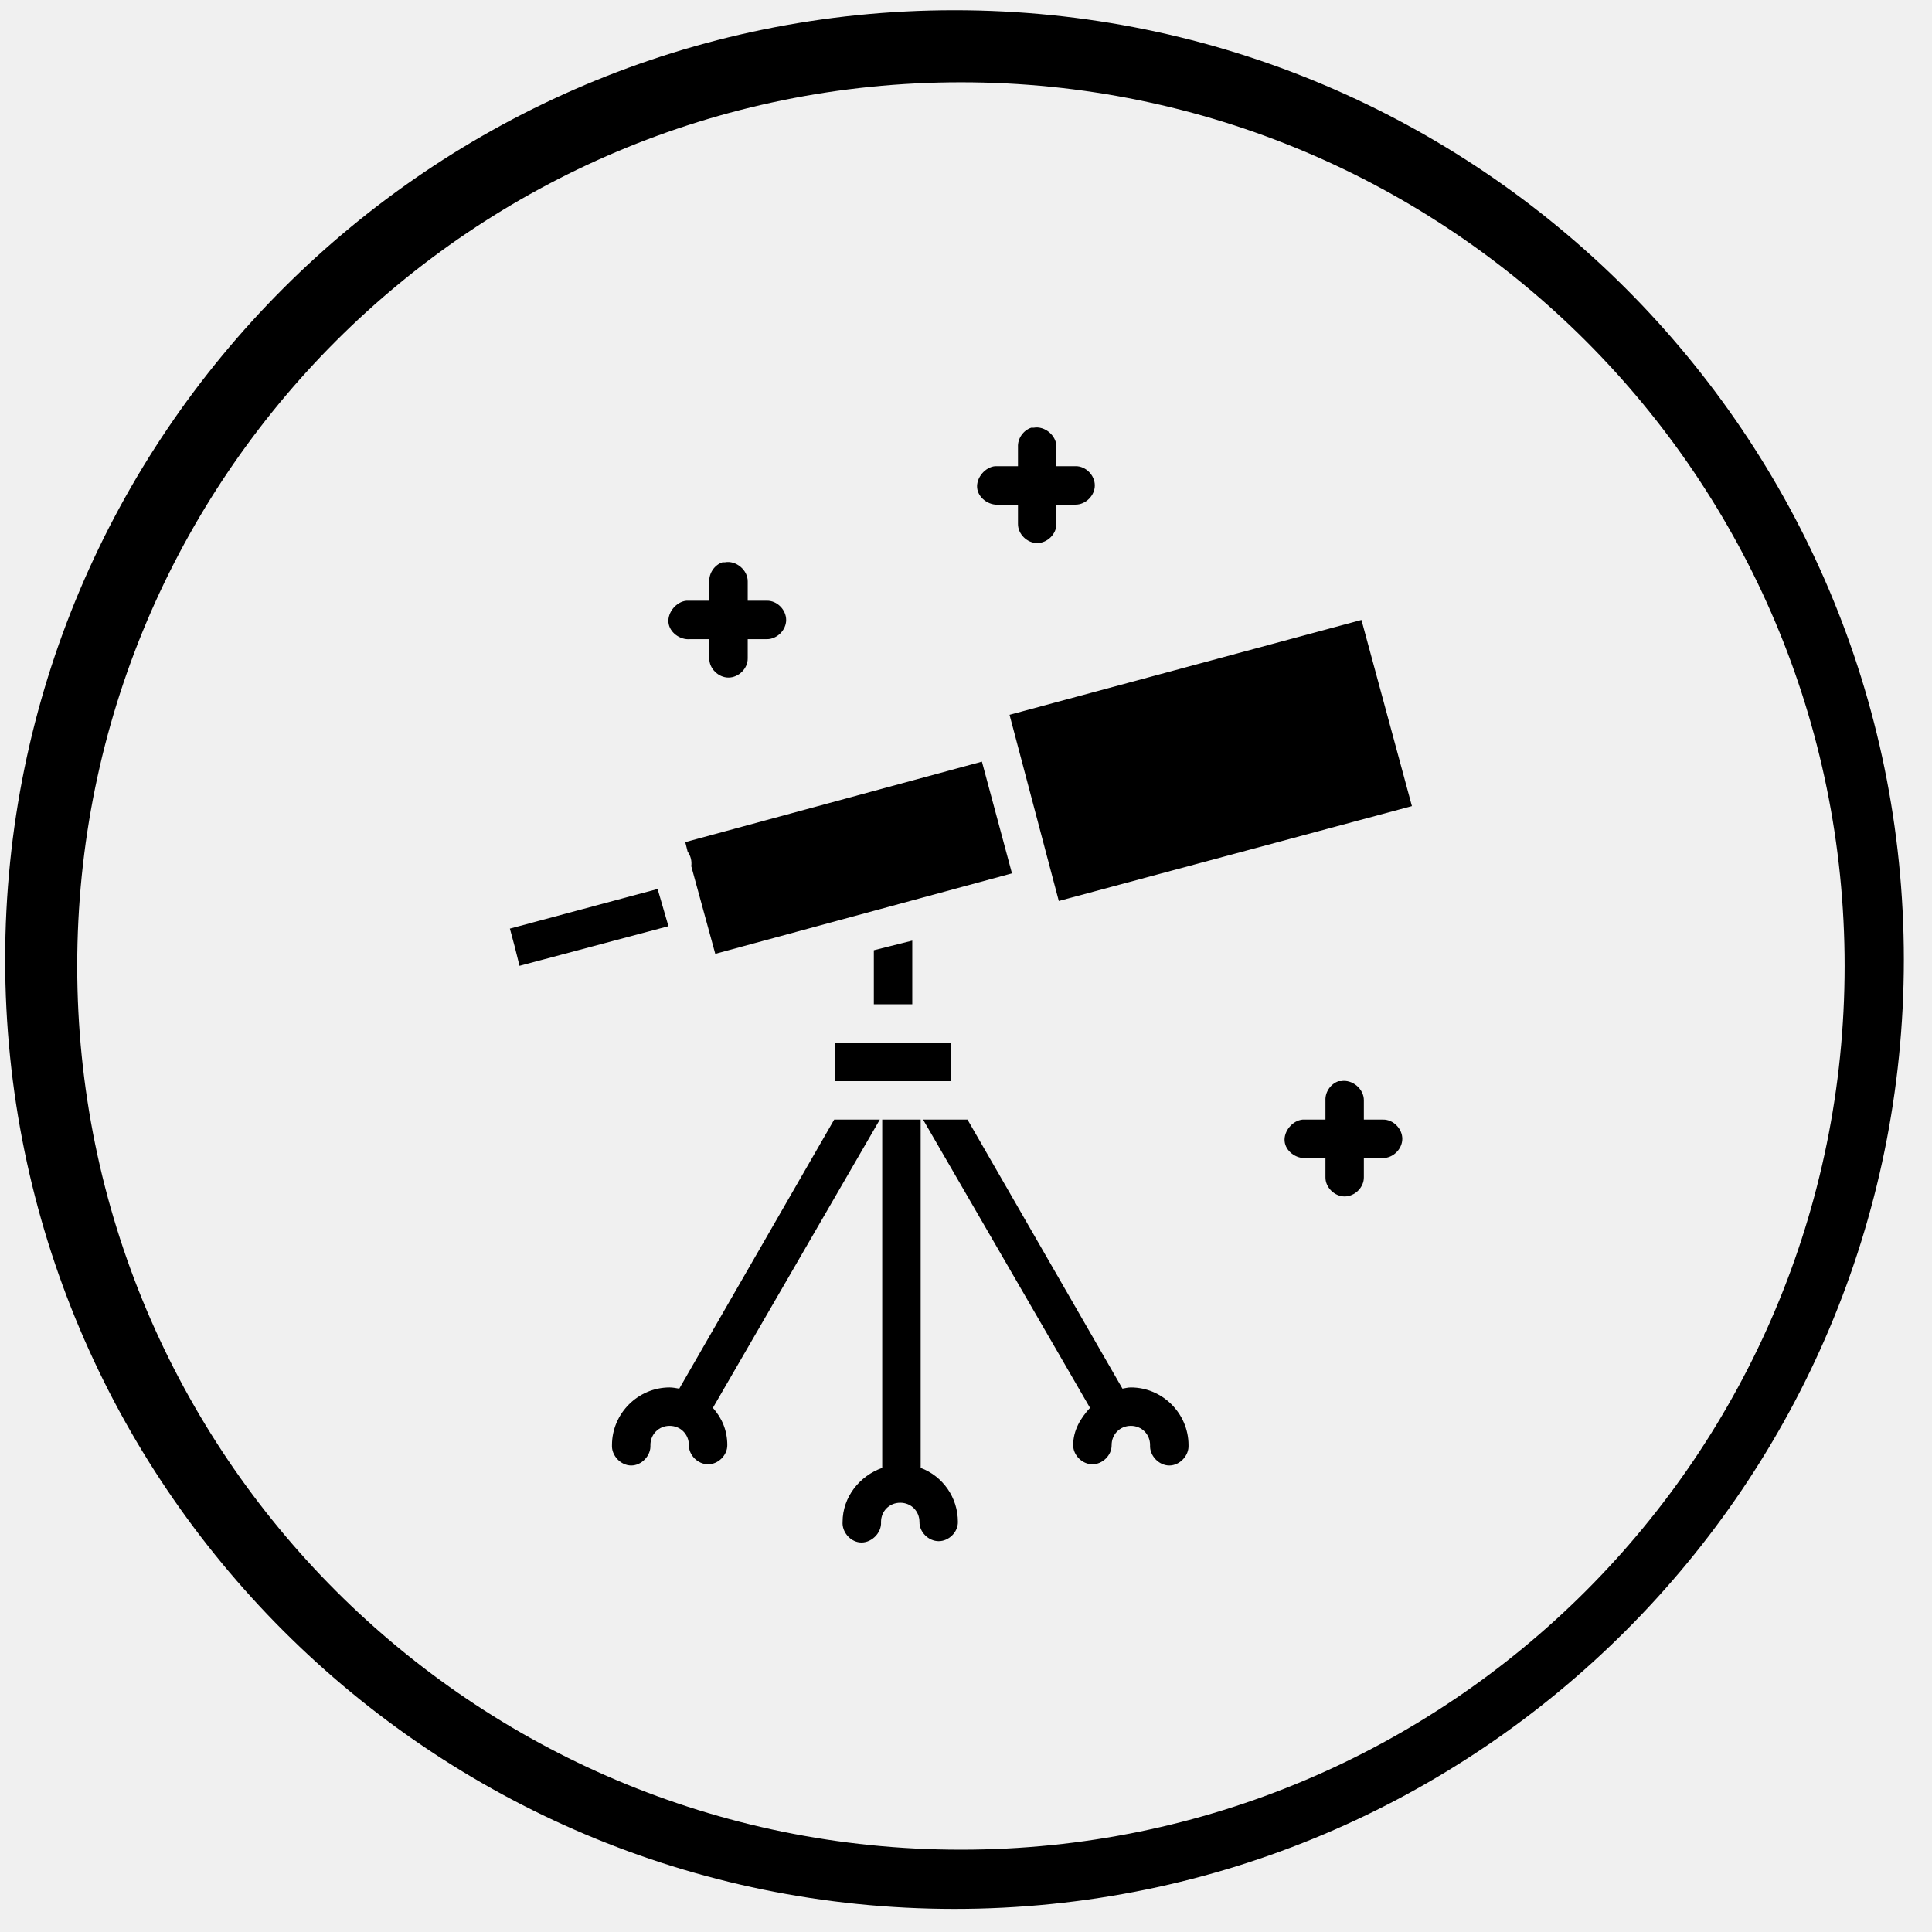
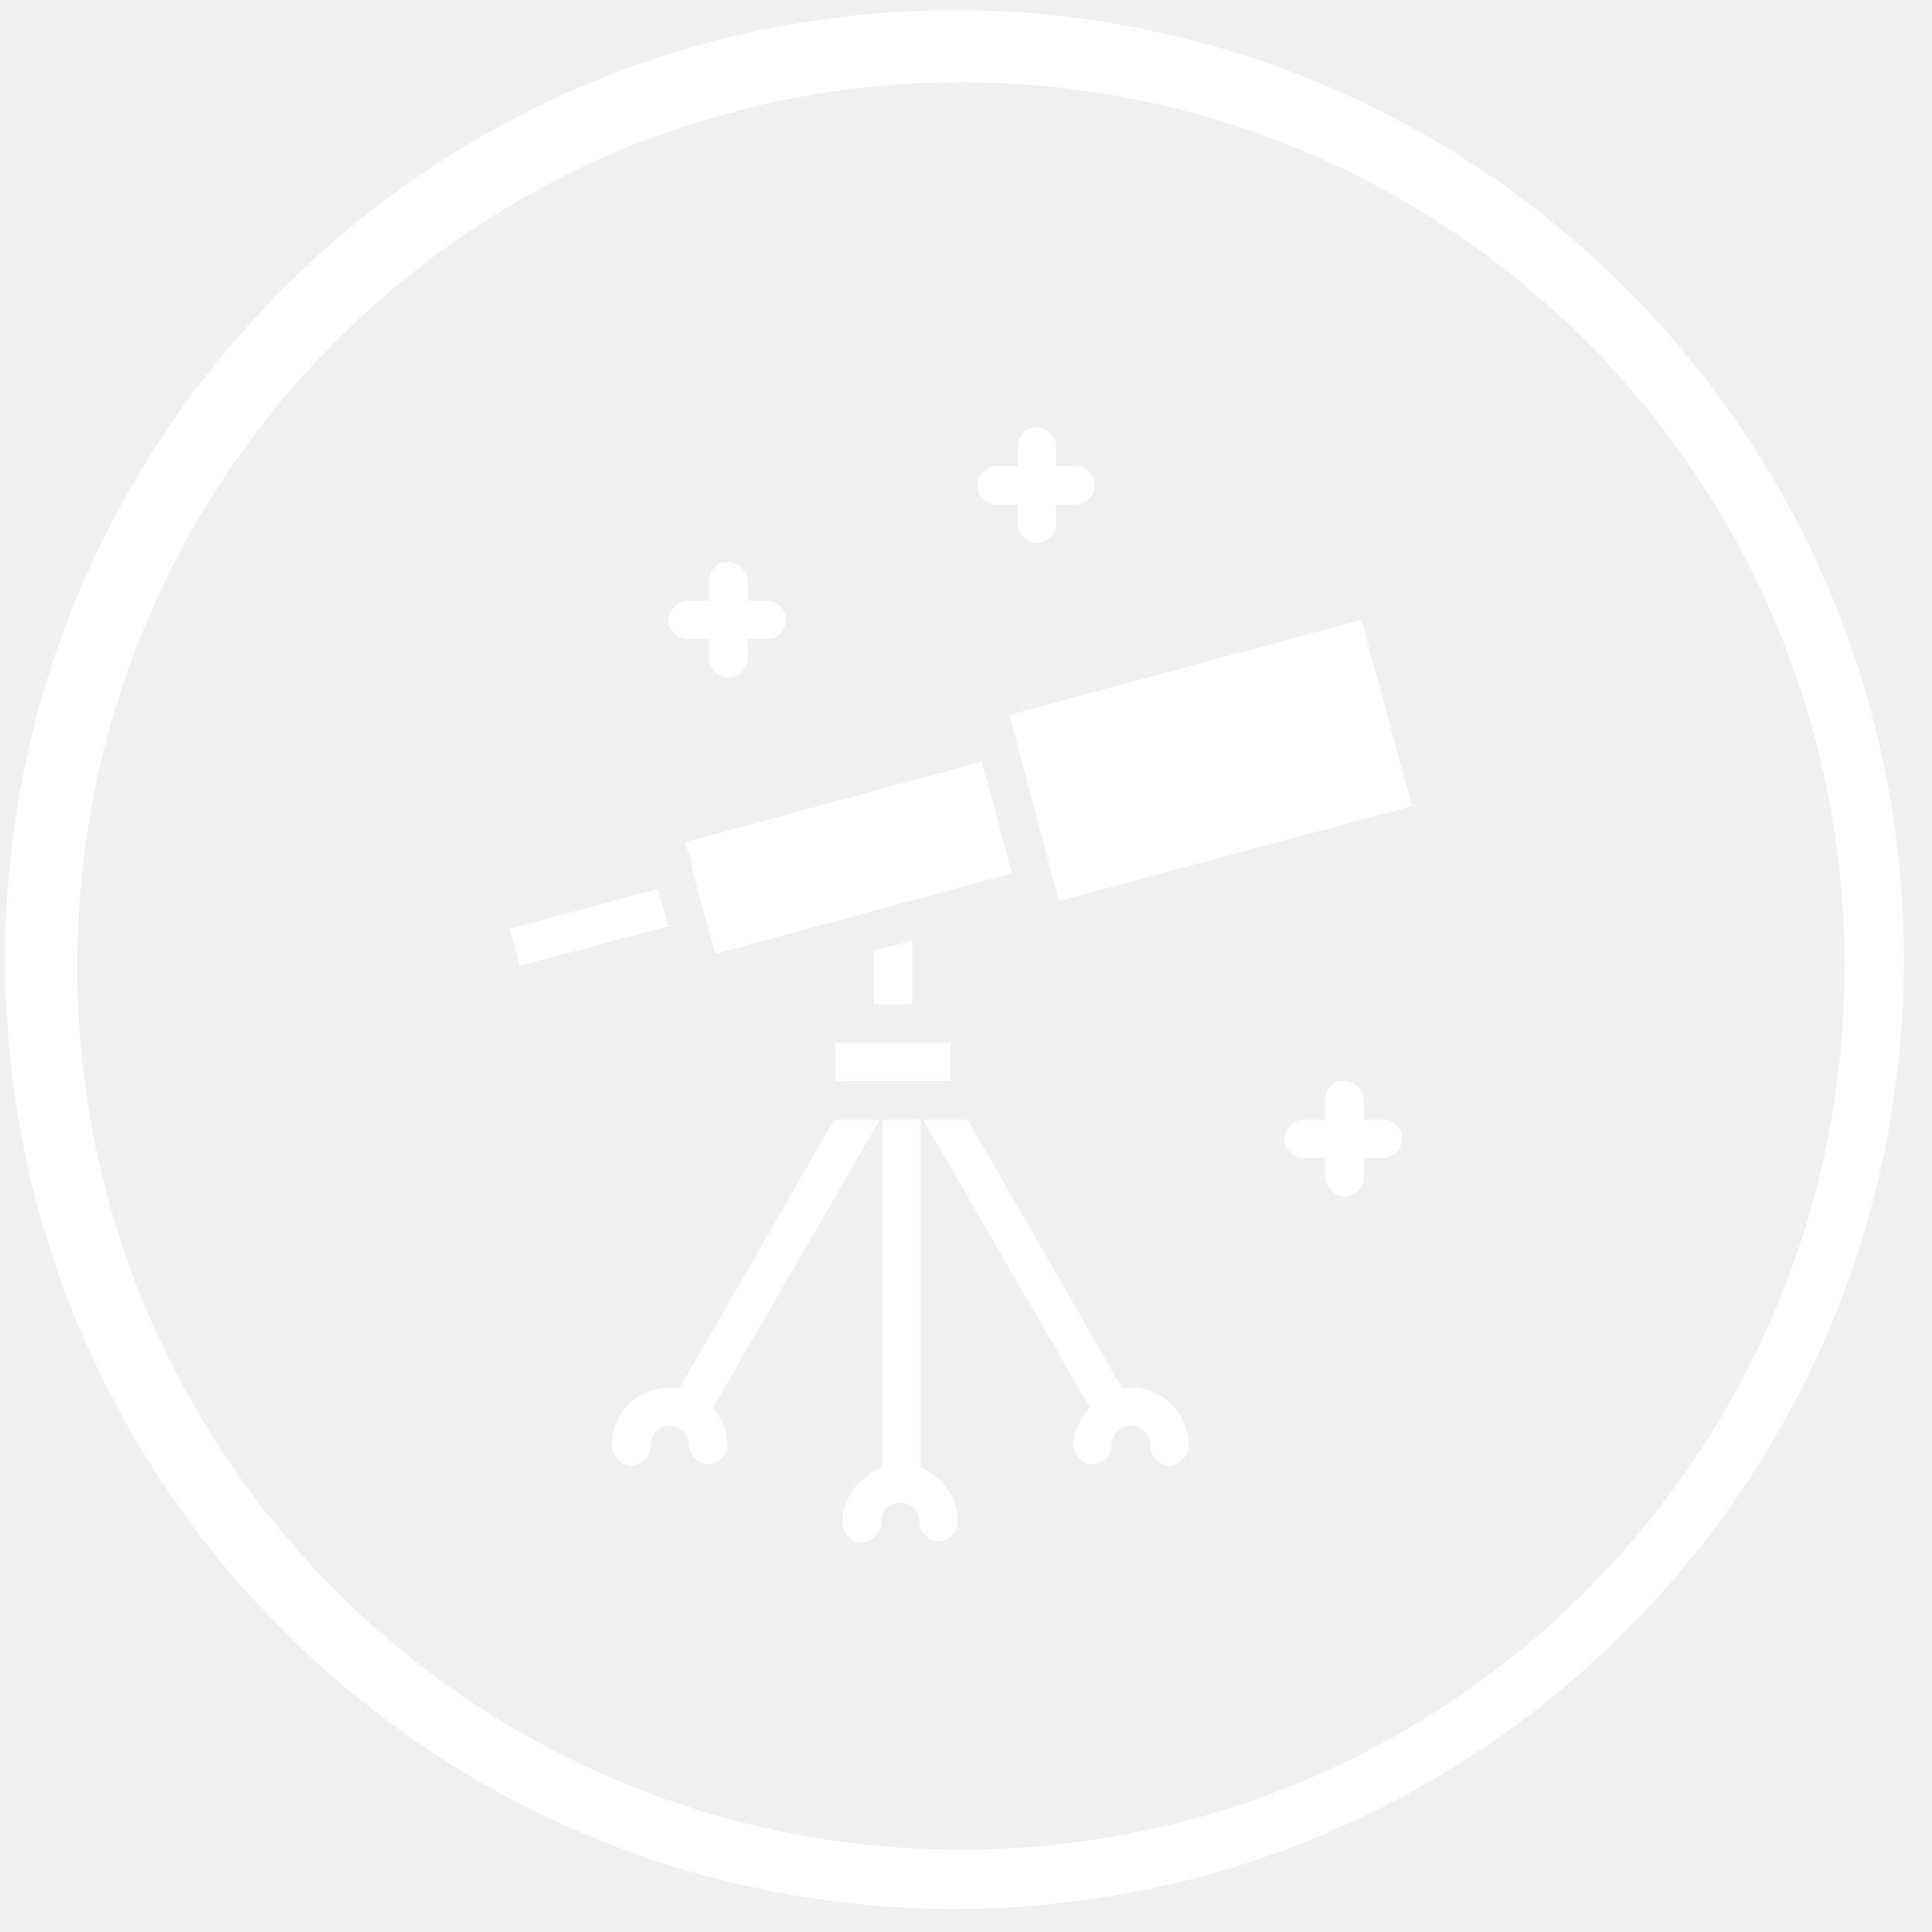
<svg xmlns="http://www.w3.org/2000/svg" width="58" height="58" viewBox="0 0 58 58">
-   <path fill="#000000" d="M28.505,0.373 C12.772,0.373 0.005,13.14 0.005,28.873 C0.005,44.607 12.772,57.373 28.505,57.373 C44.237,57.373 57.005,44.607 57.005,28.873 C57.005,13.14 44.237,0.373 28.505,0.373 Z M28.697,2.536 C43.356,2.536 55.227,14.406 55.227,29.066 C55.226,43.725 43.356,55.595 28.697,55.595 C14.038,55.595 2.168,43.725 2.168,29.066 C2.168,14.406 14.038,2.536 28.697,2.536 Z M30.806,12.907 C30.568,12.986 30.397,13.234 30.41,13.484 L30.41,14.061 L29.833,14.061 L29.725,14.061 C29.423,14.089 29.156,14.408 29.184,14.71 C29.212,15.012 29.531,15.244 29.833,15.215 L30.41,15.215 L30.41,15.792 C30.406,16.097 30.682,16.369 30.987,16.369 C31.292,16.369 31.568,16.097 31.564,15.792 L31.564,15.215 L32.141,15.215 C32.445,15.215 32.717,14.943 32.717,14.638 C32.717,14.333 32.445,14.057 32.141,14.061 L31.564,14.061 L31.564,13.484 C31.57,13.143 31.214,12.843 30.879,12.907 L30.806,12.907 Z M21.54,16.946 C21.301,17.024 21.131,17.272 21.143,17.523 L21.143,18.1 L20.566,18.1 L20.458,18.1 C20.156,18.127 19.889,18.447 19.917,18.749 C19.945,19.051 20.264,19.282 20.566,19.254 L21.143,19.254 L21.143,19.831 C21.139,20.135 21.415,20.407 21.72,20.407 C22.025,20.407 22.301,20.135 22.297,19.831 L22.297,19.254 L22.874,19.254 C23.179,19.254 23.451,18.982 23.451,18.677 C23.451,18.372 23.179,18.095 22.874,18.1 L22.297,18.1 L22.297,17.523 C22.303,17.181 21.947,16.882 21.612,16.946 L21.54,16.946 Z M40.722,18.677 L30.157,21.525 L31.636,27.114 L42.237,24.266 L40.722,18.677 Z M29.328,22.931 L20.422,25.347 L20.494,25.636 C20.585,25.758 20.624,25.918 20.602,26.069 L21.323,28.701 L30.23,26.285 L29.328,22.931 Z M19.592,26.754 L15.157,27.944 L15.302,28.484 L15.446,29.061 L19.917,27.871 L19.592,26.754 Z M27.237,28.304 L26.083,28.593 L26.083,30.215 L27.237,30.215 L27.237,28.304 Z M24.929,31.369 L24.929,32.523 L28.391,32.523 L28.391,31.369 L24.929,31.369 Z M40.037,32.523 C39.799,32.601 39.628,32.849 39.641,33.1 L39.641,33.677 L39.064,33.677 L38.955,33.677 C38.653,33.704 38.386,34.024 38.415,34.326 C38.443,34.628 38.762,34.859 39.064,34.831 L39.641,34.831 L39.641,35.407 C39.636,35.712 39.913,35.984 40.217,35.984 C40.522,35.984 40.799,35.712 40.794,35.407 L40.794,34.831 L41.371,34.831 C41.676,34.831 41.948,34.558 41.948,34.254 C41.948,33.949 41.676,33.672 41.371,33.677 L40.794,33.677 L40.794,33.1 C40.8,32.758 40.445,32.459 40.109,32.523 L40.037,32.523 Z M24.893,33.677 L20.242,41.754 C20.15,41.739 20.048,41.718 19.953,41.718 C19.004,41.718 18.222,42.499 18.222,43.448 C18.203,43.762 18.485,44.062 18.799,44.061 C19.114,44.062 19.396,43.762 19.376,43.448 C19.376,43.123 19.628,42.871 19.953,42.871 C20.279,42.871 20.53,43.123 20.53,43.448 C20.526,43.753 20.802,44.025 21.107,44.025 C21.412,44.025 21.688,43.753 21.684,43.448 C21.684,43.01 21.524,42.637 21.251,42.331 L26.263,33.677 L24.893,33.677 Z M26.335,33.677 L26.335,44.133 C25.66,44.37 25.145,45.005 25.145,45.756 C25.125,46.047 25.36,46.333 25.65,46.369 C25.988,46.413 26.323,46.095 26.299,45.756 C26.299,45.431 26.551,45.179 26.876,45.179 C27.202,45.179 27.453,45.431 27.453,45.756 C27.449,46.061 27.725,46.333 28.03,46.333 C28.335,46.333 28.611,46.061 28.607,45.756 C28.607,45.016 28.148,44.379 27.489,44.133 L27.489,33.677 L26.335,33.677 Z M27.561,33.677 L32.573,42.331 C32.291,42.639 32.068,43.002 32.068,43.448 C32.064,43.753 32.341,44.025 32.645,44.025 C32.95,44.025 33.227,43.753 33.222,43.448 C33.222,43.123 33.474,42.871 33.799,42.871 C34.125,42.871 34.376,43.123 34.376,43.448 C34.356,43.762 34.639,44.062 34.953,44.061 C35.268,44.062 35.55,43.762 35.53,43.448 C35.53,42.499 34.748,41.718 33.799,41.718 C33.707,41.718 33.636,41.74 33.547,41.754 L28.895,33.677 L27.561,33.677 Z" transform="translate(.15 -.066)" />
+   <path fill="#FFFFFF" d="M28.505,0.373 C12.772,0.373 0.005,13.14 0.005,28.873 C0.005,44.607 12.772,57.373 28.505,57.373 C44.237,57.373 57.005,44.607 57.005,28.873 C57.005,13.14 44.237,0.373 28.505,0.373 Z M28.697,2.536 C43.356,2.536 55.227,14.406 55.227,29.066 C55.226,43.725 43.356,55.595 28.697,55.595 C14.038,55.595 2.168,43.725 2.168,29.066 C2.168,14.406 14.038,2.536 28.697,2.536 Z M30.806,12.907 C30.568,12.986 30.397,13.234 30.41,13.484 L30.41,14.061 L29.833,14.061 L29.725,14.061 C29.423,14.089 29.156,14.408 29.184,14.71 C29.212,15.012 29.531,15.244 29.833,15.215 L30.41,15.215 L30.41,15.792 C30.406,16.097 30.682,16.369 30.987,16.369 C31.292,16.369 31.568,16.097 31.564,15.792 L31.564,15.215 L32.141,15.215 C32.445,15.215 32.717,14.943 32.717,14.638 C32.717,14.333 32.445,14.057 32.141,14.061 L31.564,14.061 L31.564,13.484 C31.57,13.143 31.214,12.843 30.879,12.907 L30.806,12.907 Z M21.54,16.946 C21.301,17.024 21.131,17.272 21.143,17.523 L21.143,18.1 L20.566,18.1 L20.458,18.1 C20.156,18.127 19.889,18.447 19.917,18.749 C19.945,19.051 20.264,19.282 20.566,19.254 L21.143,19.254 L21.143,19.831 C21.139,20.135 21.415,20.407 21.72,20.407 C22.025,20.407 22.301,20.135 22.297,19.831 L22.297,19.254 L22.874,19.254 C23.179,19.254 23.451,18.982 23.451,18.677 C23.451,18.372 23.179,18.095 22.874,18.1 L22.297,18.1 L22.297,17.523 C22.303,17.181 21.947,16.882 21.612,16.946 L21.54,16.946 Z M40.722,18.677 L30.157,21.525 L31.636,27.114 L42.237,24.266 L40.722,18.677 Z M29.328,22.931 L20.422,25.347 L20.494,25.636 C20.585,25.758 20.624,25.918 20.602,26.069 L21.323,28.701 L30.23,26.285 L29.328,22.931 Z M19.592,26.754 L15.157,27.944 L15.302,28.484 L15.446,29.061 L19.917,27.871 L19.592,26.754 Z M27.237,28.304 L26.083,28.593 L26.083,30.215 L27.237,30.215 L27.237,28.304 Z M24.929,31.369 L24.929,32.523 L28.391,32.523 L28.391,31.369 L24.929,31.369 Z M40.037,32.523 C39.799,32.601 39.628,32.849 39.641,33.1 L39.641,33.677 L39.064,33.677 L38.955,33.677 C38.653,33.704 38.386,34.024 38.415,34.326 C38.443,34.628 38.762,34.859 39.064,34.831 L39.641,34.831 L39.641,35.407 C39.636,35.712 39.913,35.984 40.217,35.984 C40.522,35.984 40.799,35.712 40.794,35.407 L40.794,34.831 L41.371,34.831 C41.676,34.831 41.948,34.558 41.948,34.254 C41.948,33.949 41.676,33.672 41.371,33.677 L40.794,33.677 L40.794,33.1 C40.8,32.758 40.445,32.459 40.109,32.523 L40.037,32.523 Z M24.893,33.677 L20.242,41.754 C20.15,41.739 20.048,41.718 19.953,41.718 C19.004,41.718 18.222,42.499 18.222,43.448 C18.203,43.762 18.485,44.062 18.799,44.061 C19.114,44.062 19.396,43.762 19.376,43.448 C19.376,43.123 19.628,42.871 19.953,42.871 C20.279,42.871 20.53,43.123 20.53,43.448 C20.526,43.753 20.802,44.025 21.107,44.025 C21.412,44.025 21.688,43.753 21.684,43.448 C21.684,43.01 21.524,42.637 21.251,42.331 L26.263,33.677 L24.893,33.677 Z M26.335,33.677 L26.335,44.133 C25.66,44.37 25.145,45.005 25.145,45.756 C25.125,46.047 25.36,46.333 25.65,46.369 C25.988,46.413 26.323,46.095 26.299,45.756 C26.299,45.431 26.551,45.179 26.876,45.179 C27.202,45.179 27.453,45.431 27.453,45.756 C27.449,46.061 27.725,46.333 28.03,46.333 C28.335,46.333 28.611,46.061 28.607,45.756 C28.607,45.016 28.148,44.379 27.489,44.133 L27.489,33.677 L26.335,33.677 Z M27.561,33.677 L32.573,42.331 C32.291,42.639 32.068,43.002 32.068,43.448 C32.064,43.753 32.341,44.025 32.645,44.025 C32.95,44.025 33.227,43.753 33.222,43.448 C33.222,43.123 33.474,42.871 33.799,42.871 C34.125,42.871 34.376,43.123 34.376,43.448 C34.356,43.762 34.639,44.062 34.953,44.061 C35.268,44.062 35.55,43.762 35.53,43.448 C35.53,42.499 34.748,41.718 33.799,41.718 C33.707,41.718 33.636,41.74 33.547,41.754 L28.895,33.677 L27.561,33.677 Z" transform="translate(.15 -.066)" />
</svg>
